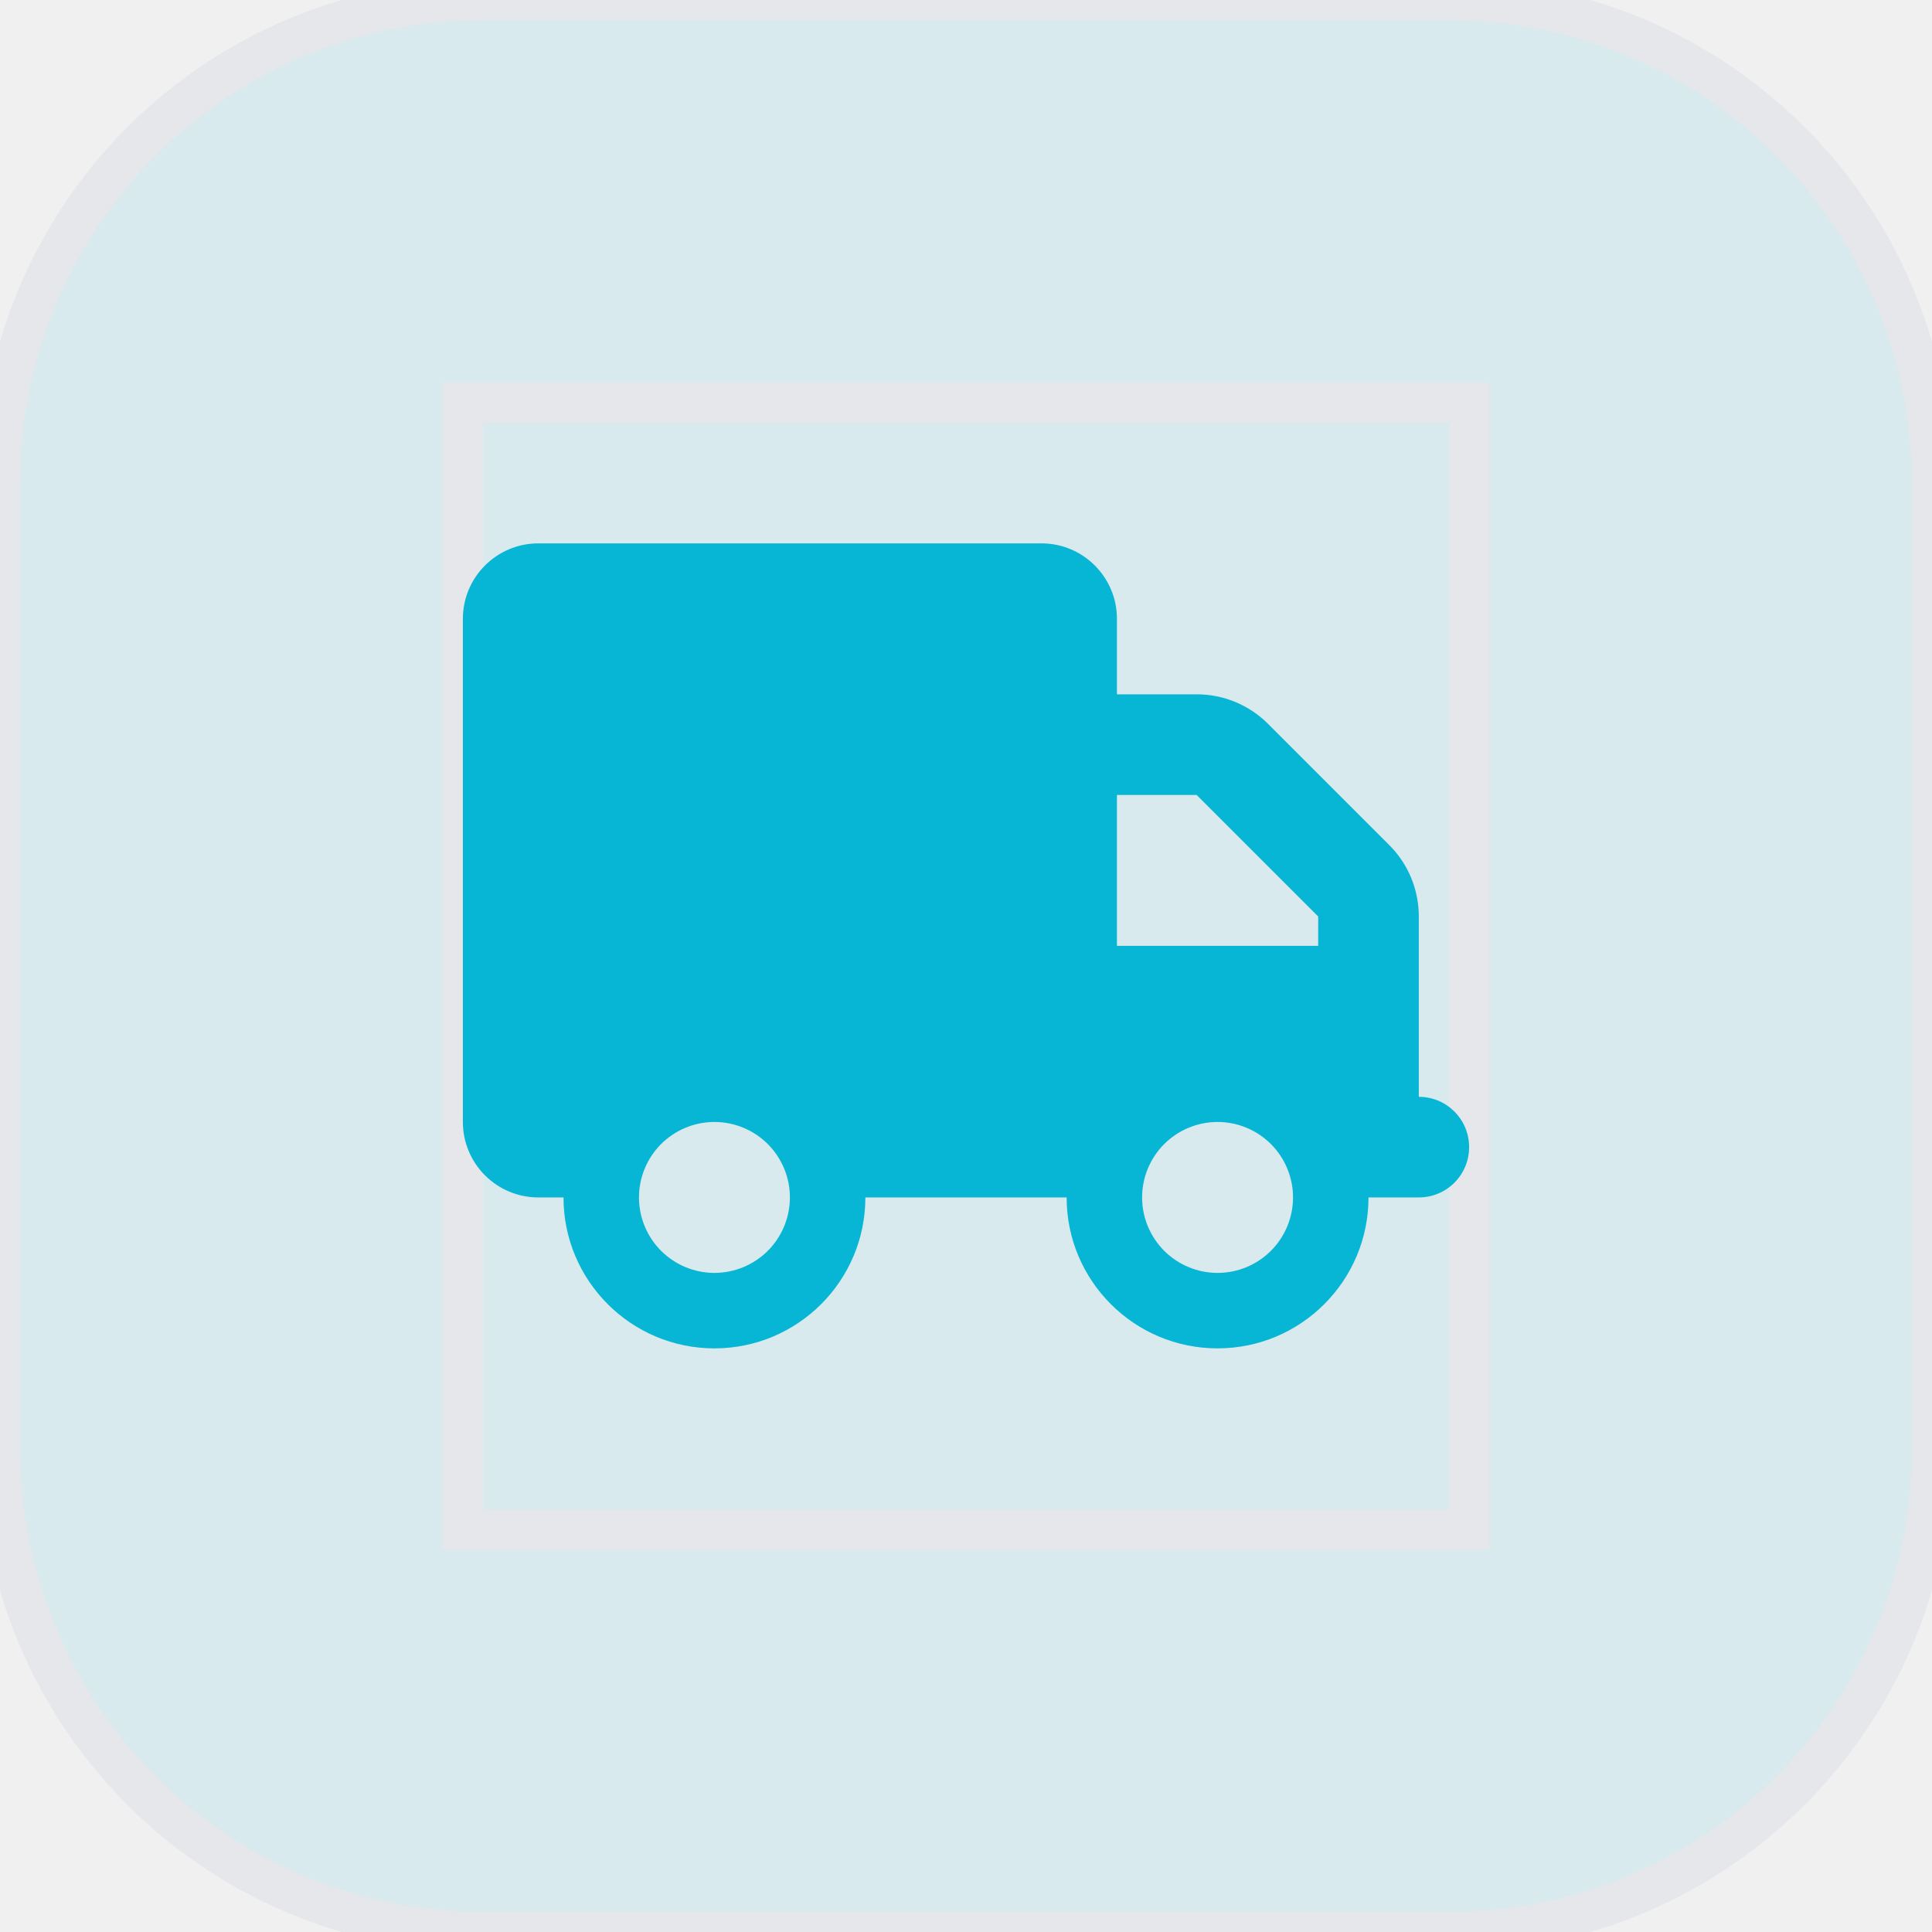
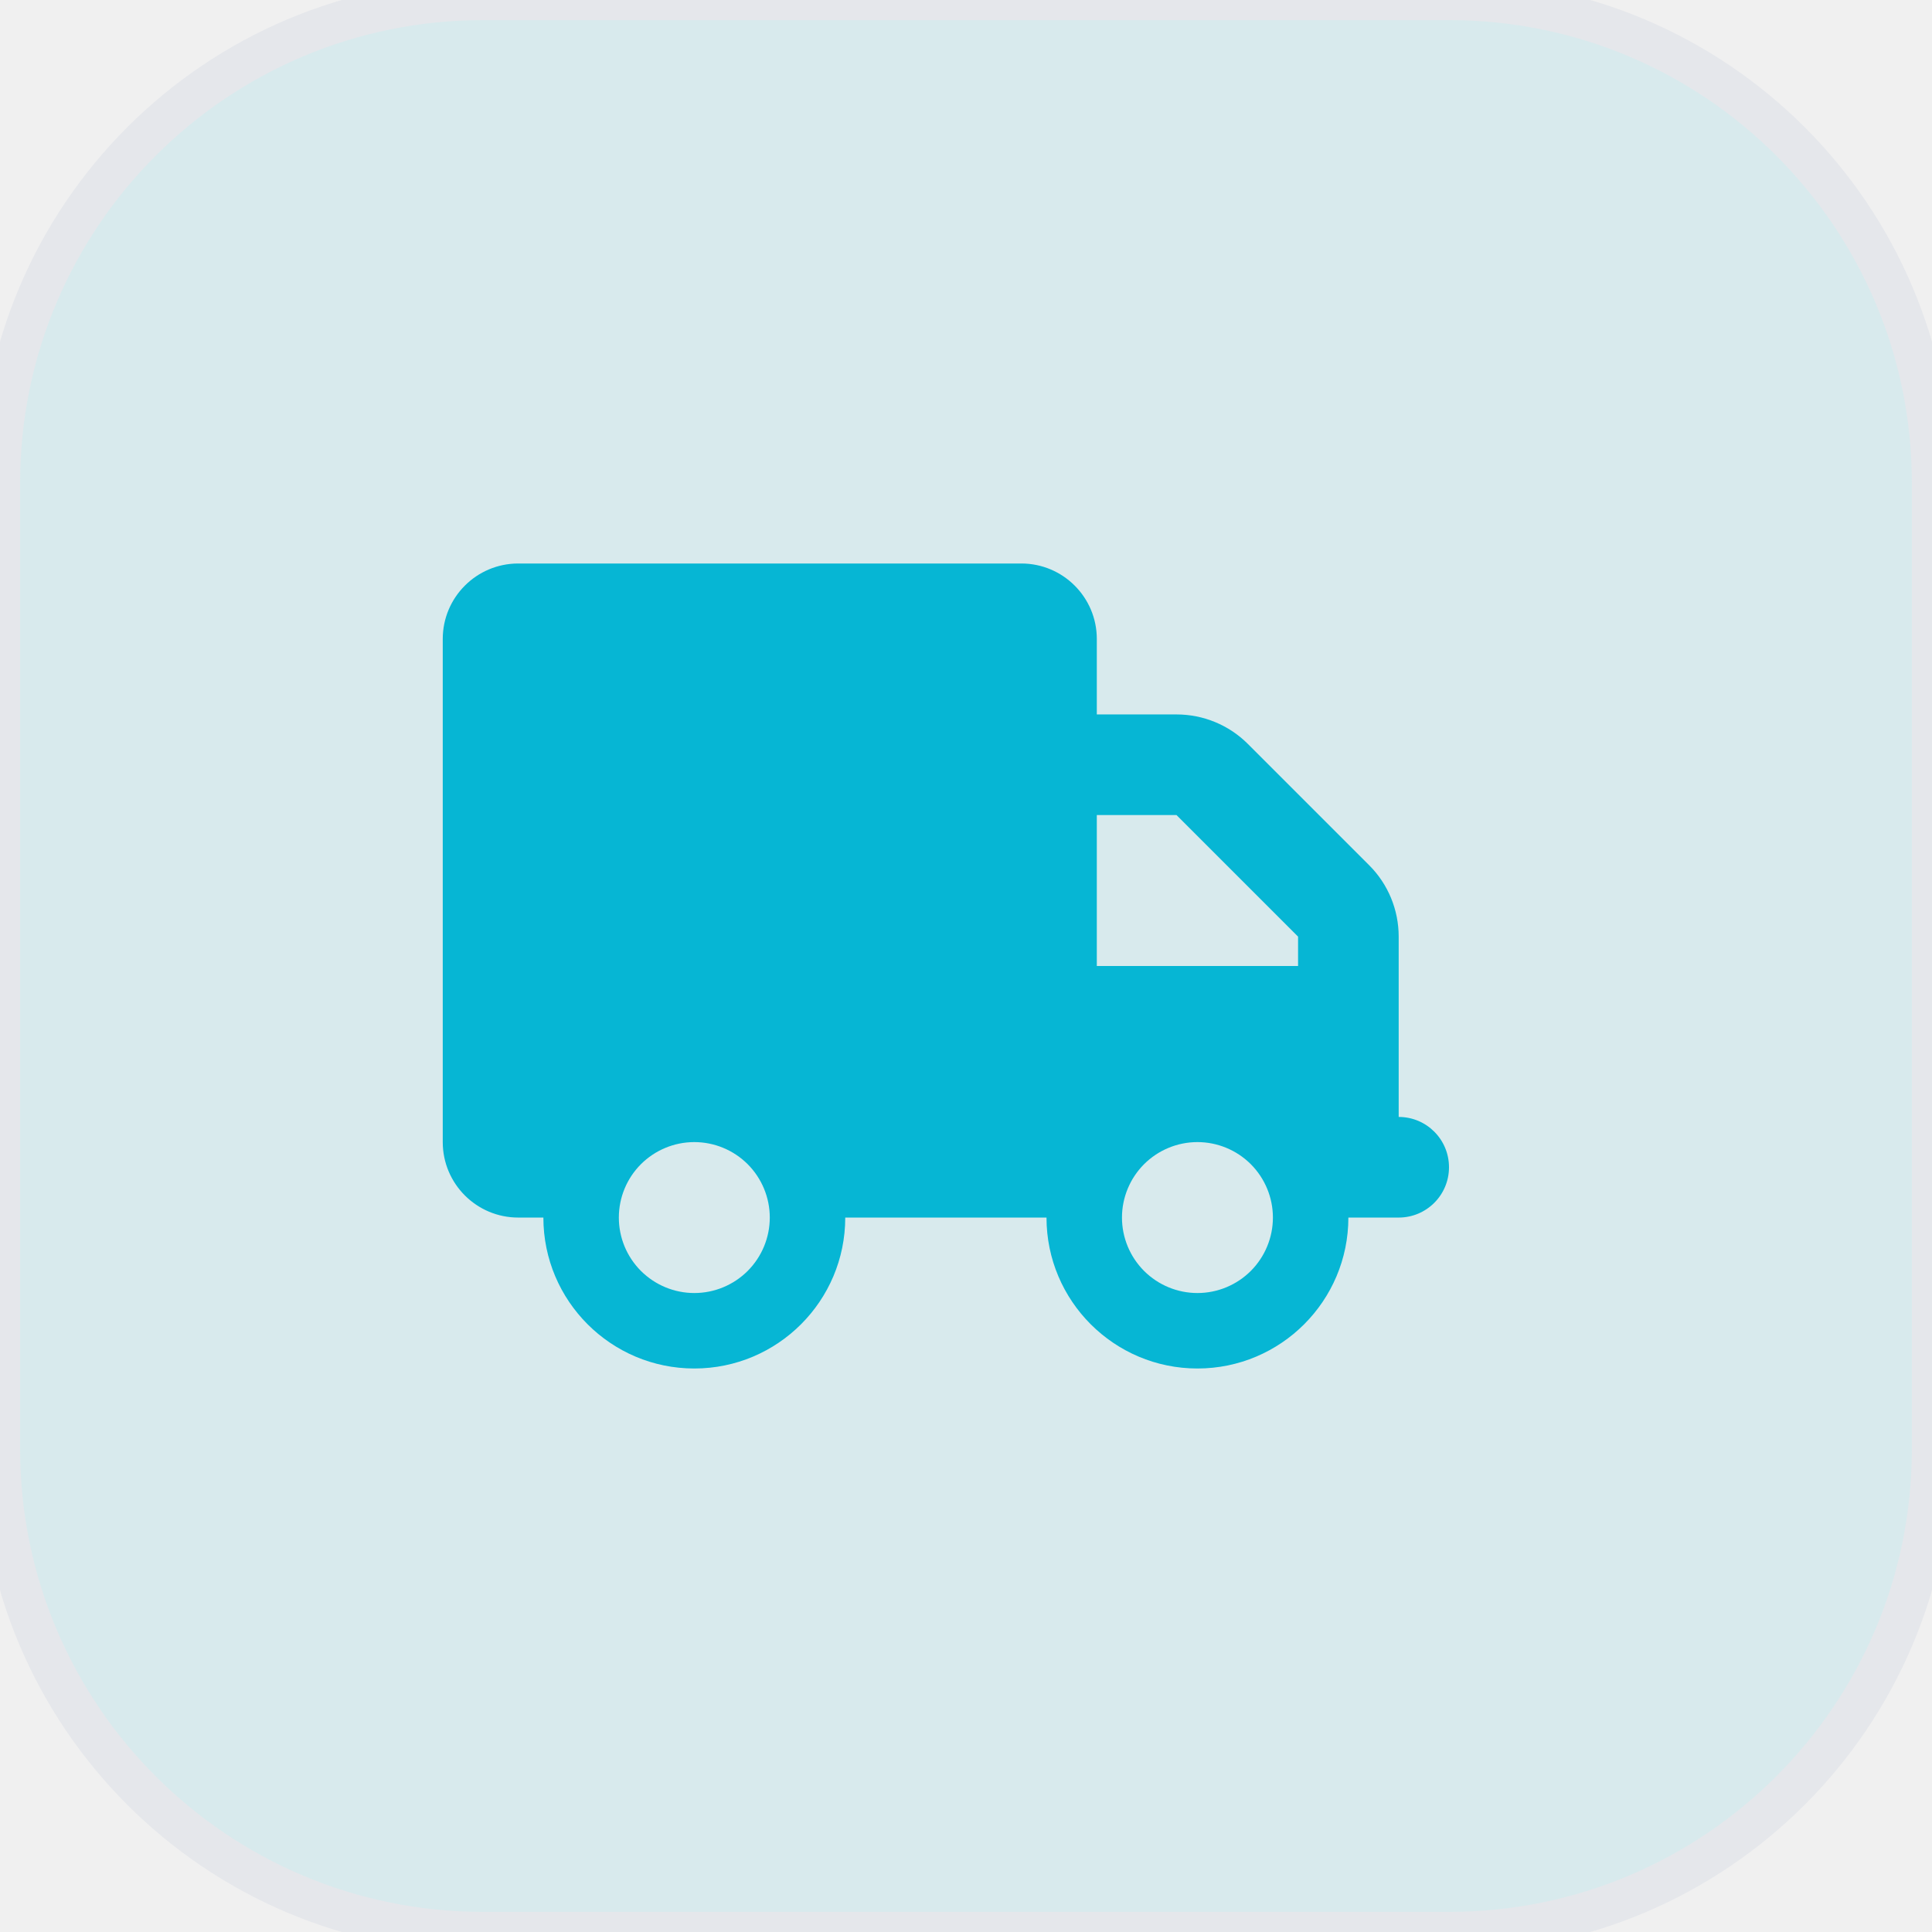
<svg xmlns="http://www.w3.org/2000/svg" width="48" height="48" viewBox="0 0 48 48" fill="none">
  <path d="M36 0C42.627 0 48 5.373 48 12V36C48 42.627 42.627 48 36 48H12C5.373 48 0 42.627 0 36V12C0 5.373 5.373 0 12 0H36Z" fill="#06B6D4" fill-opacity="0.1" />
  <path d="M36 0C42.627 0 48 5.373 48 12V36C48 42.627 42.627 48 36 48H12C5.373 48 0 42.627 0 36V12C0 5.373 5.373 0 12 0H36Z" stroke="#E5E7EB" />
-   <path d="M36.5 38H11.5V10H36.5V38Z" stroke="#E5E7EB" />
-   <g clip-path="url(#clip0_921_102)">
-     <path d="M13.375 13.5C12.34 13.5 11.5 14.34 11.5 15.375V27.875C11.5 28.91 12.34 29.75 13.375 29.75H14C14 31.82 15.68 33.5 17.75 33.5C19.82 33.5 21.5 31.82 21.5 29.75H26.5C26.5 31.82 28.18 33.5 30.25 33.5C32.32 33.5 34 31.82 34 29.75H35.25C35.941 29.75 36.5 29.191 36.5 28.5C36.5 27.809 35.941 27.25 35.25 27.25V24.75V23.5V22.77C35.25 22.105 34.988 21.469 34.52 21L31.5 17.98C31.031 17.512 30.395 17.25 29.73 17.25H27.75V15.375C27.75 14.34 26.91 13.5 25.875 13.5H13.375ZM27.75 19.75H29.73L32.75 22.77V23.5H27.75V19.75ZM15.875 29.75C15.875 29.253 16.073 28.776 16.424 28.424C16.776 28.073 17.253 27.875 17.75 27.875C18.247 27.875 18.724 28.073 19.076 28.424C19.427 28.776 19.625 29.253 19.625 29.75C19.625 30.247 19.427 30.724 19.076 31.076C18.724 31.427 18.247 31.625 17.75 31.625C17.253 31.625 16.776 31.427 16.424 31.076C16.073 30.724 15.875 30.247 15.875 29.75ZM30.25 27.875C30.747 27.875 31.224 28.073 31.576 28.424C31.927 28.776 32.125 29.253 32.125 29.75C32.125 30.247 31.927 30.724 31.576 31.076C31.224 31.427 30.747 31.625 30.25 31.625C29.753 31.625 29.276 31.427 28.924 31.076C28.573 30.724 28.375 30.247 28.375 29.75C28.375 29.253 28.573 28.776 28.924 28.424C29.276 28.073 29.753 27.875 30.25 27.875Z" fill="#06B6D4" />
-   </g>
-   <defs>
-     <clipPath id="clip0_921_102">
-       <path d="M11.5 13.5H36.5V33.5H11.5V13.5Z" fill="white" />
-     </clipPath>
-   </defs>
+   <path d="M12.875 14C11.84 14 11 14.84 11 15.875V28.375C11 29.41 11.84 30.25 12.875 30.25H13.5C13.5 32.32 15.18 34 17.25 34C19.32 34 21 32.32 21 30.25H26C26 32.32 27.68 34 29.75 34C31.82 34 33.5 32.32 33.5 30.25H34.75C35.441 30.25 36 29.691 36 29C36 28.309 35.441 27.75 34.75 27.75V25.25V24V23.27C34.75 22.605 34.488 21.969 34.02 21.5L31 18.48C30.531 18.012 29.895 17.75 29.23 17.75H27.25V15.875C27.25 14.84 26.41 14 25.375 14H12.875ZM27.25 20.25H29.23L32.25 23.27V24H27.25V20.25ZM15.375 30.25C15.375 29.753 15.572 29.276 15.924 28.924C16.276 28.573 16.753 28.375 17.25 28.375C17.747 28.375 18.224 28.573 18.576 28.924C18.927 29.276 19.125 29.753 19.125 30.25C19.125 30.747 18.927 31.224 18.576 31.576C18.224 31.927 17.747 32.125 17.25 32.125C16.753 32.125 16.276 31.927 15.924 31.576C15.572 31.224 15.375 30.747 15.375 30.25ZM29.75 28.375C30.247 28.375 30.724 28.573 31.076 28.924C31.427 29.276 31.625 29.753 31.625 30.25C31.625 30.747 31.427 31.224 31.076 31.576C30.724 31.927 30.247 32.125 29.75 32.125C29.253 32.125 28.776 31.927 28.424 31.576C28.073 31.224 27.875 30.747 27.875 30.25C27.875 29.753 28.073 29.276 28.424 28.924C28.776 28.573 29.253 28.375 29.75 28.375Z" fill="#06B6D4" />
</svg>
